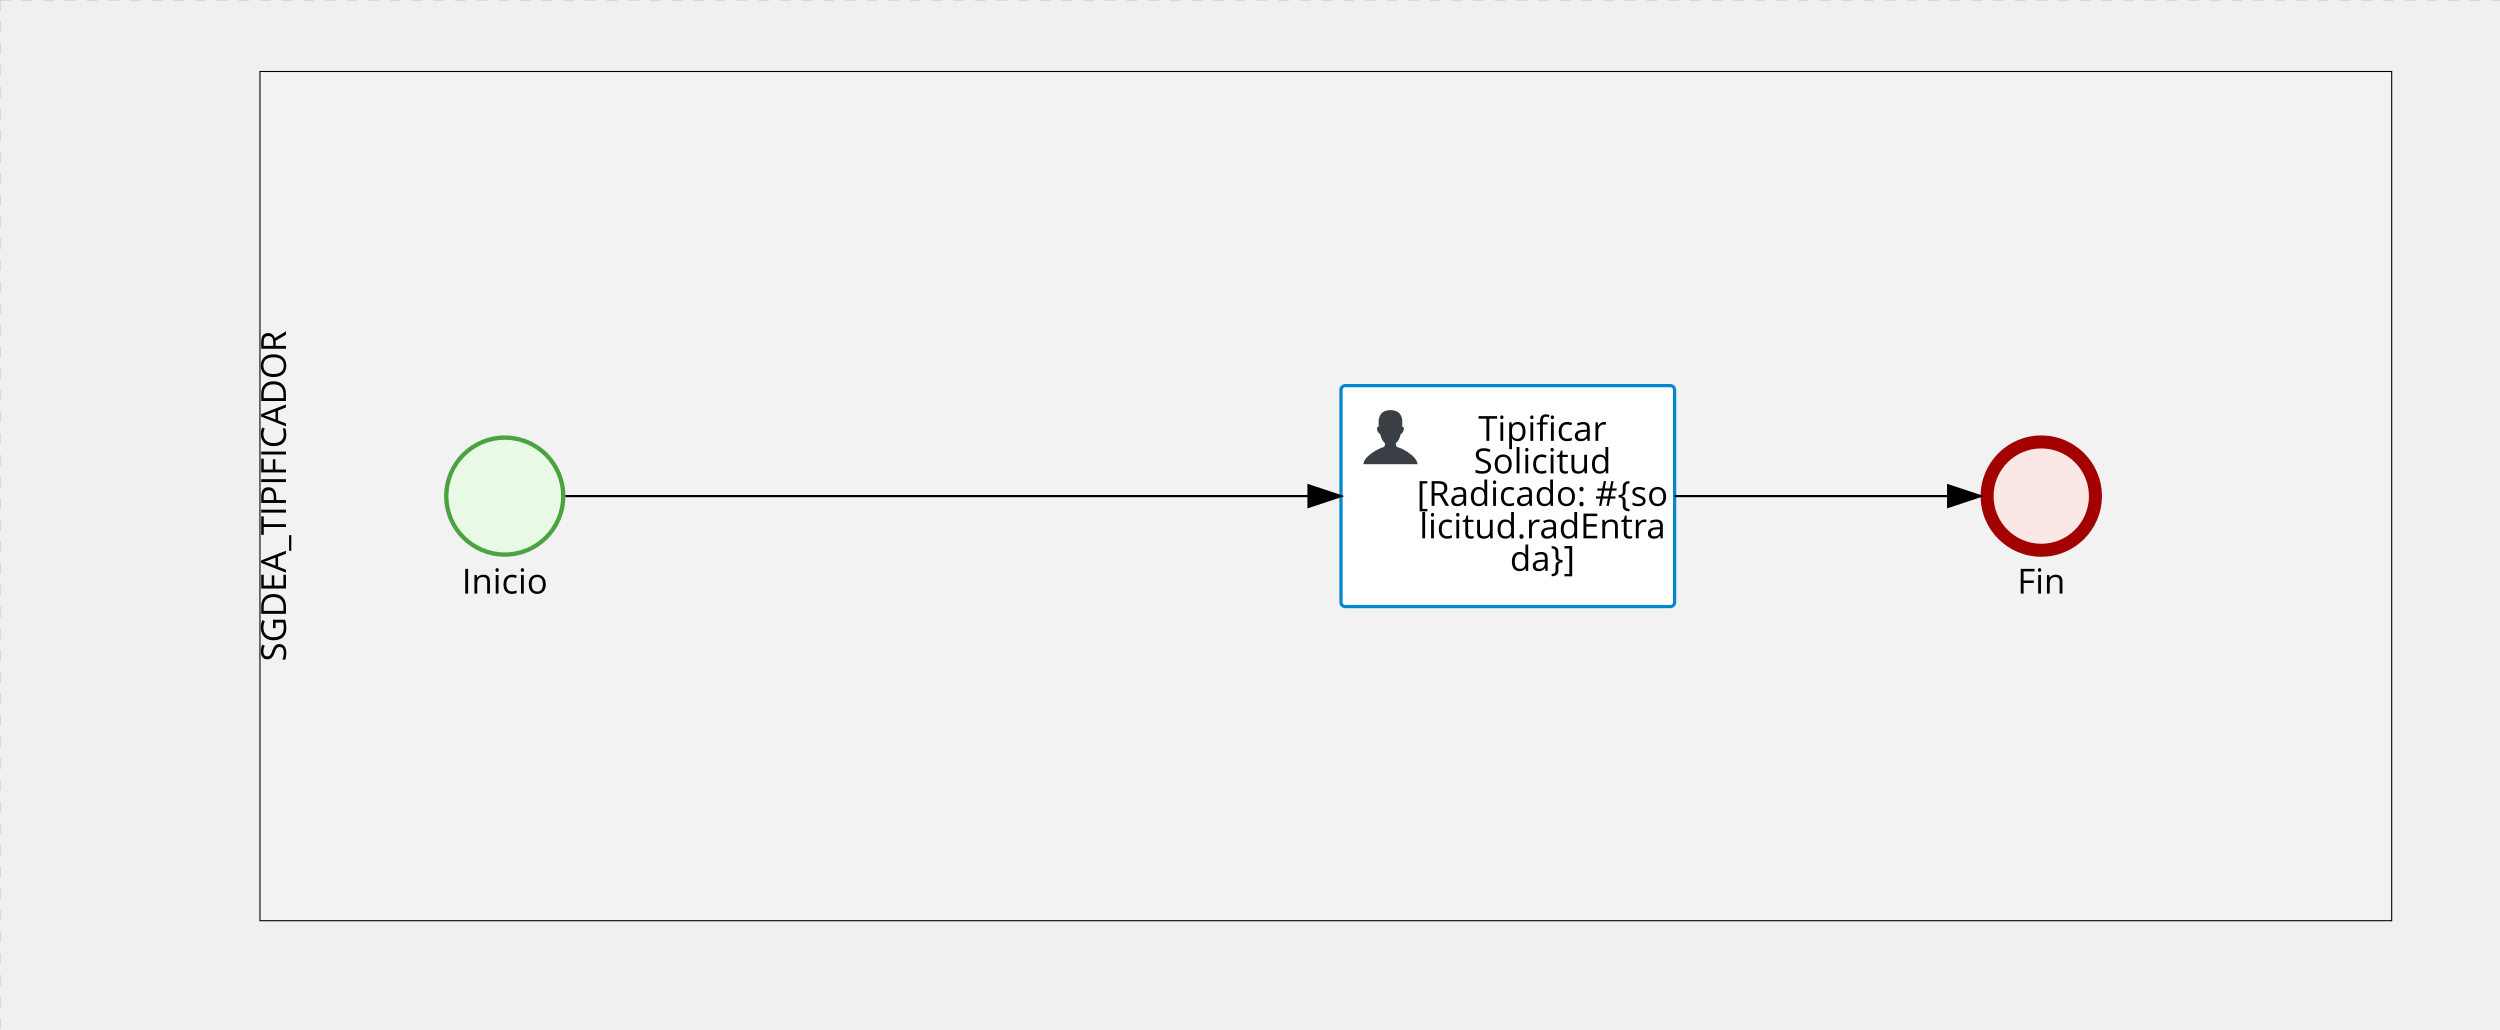
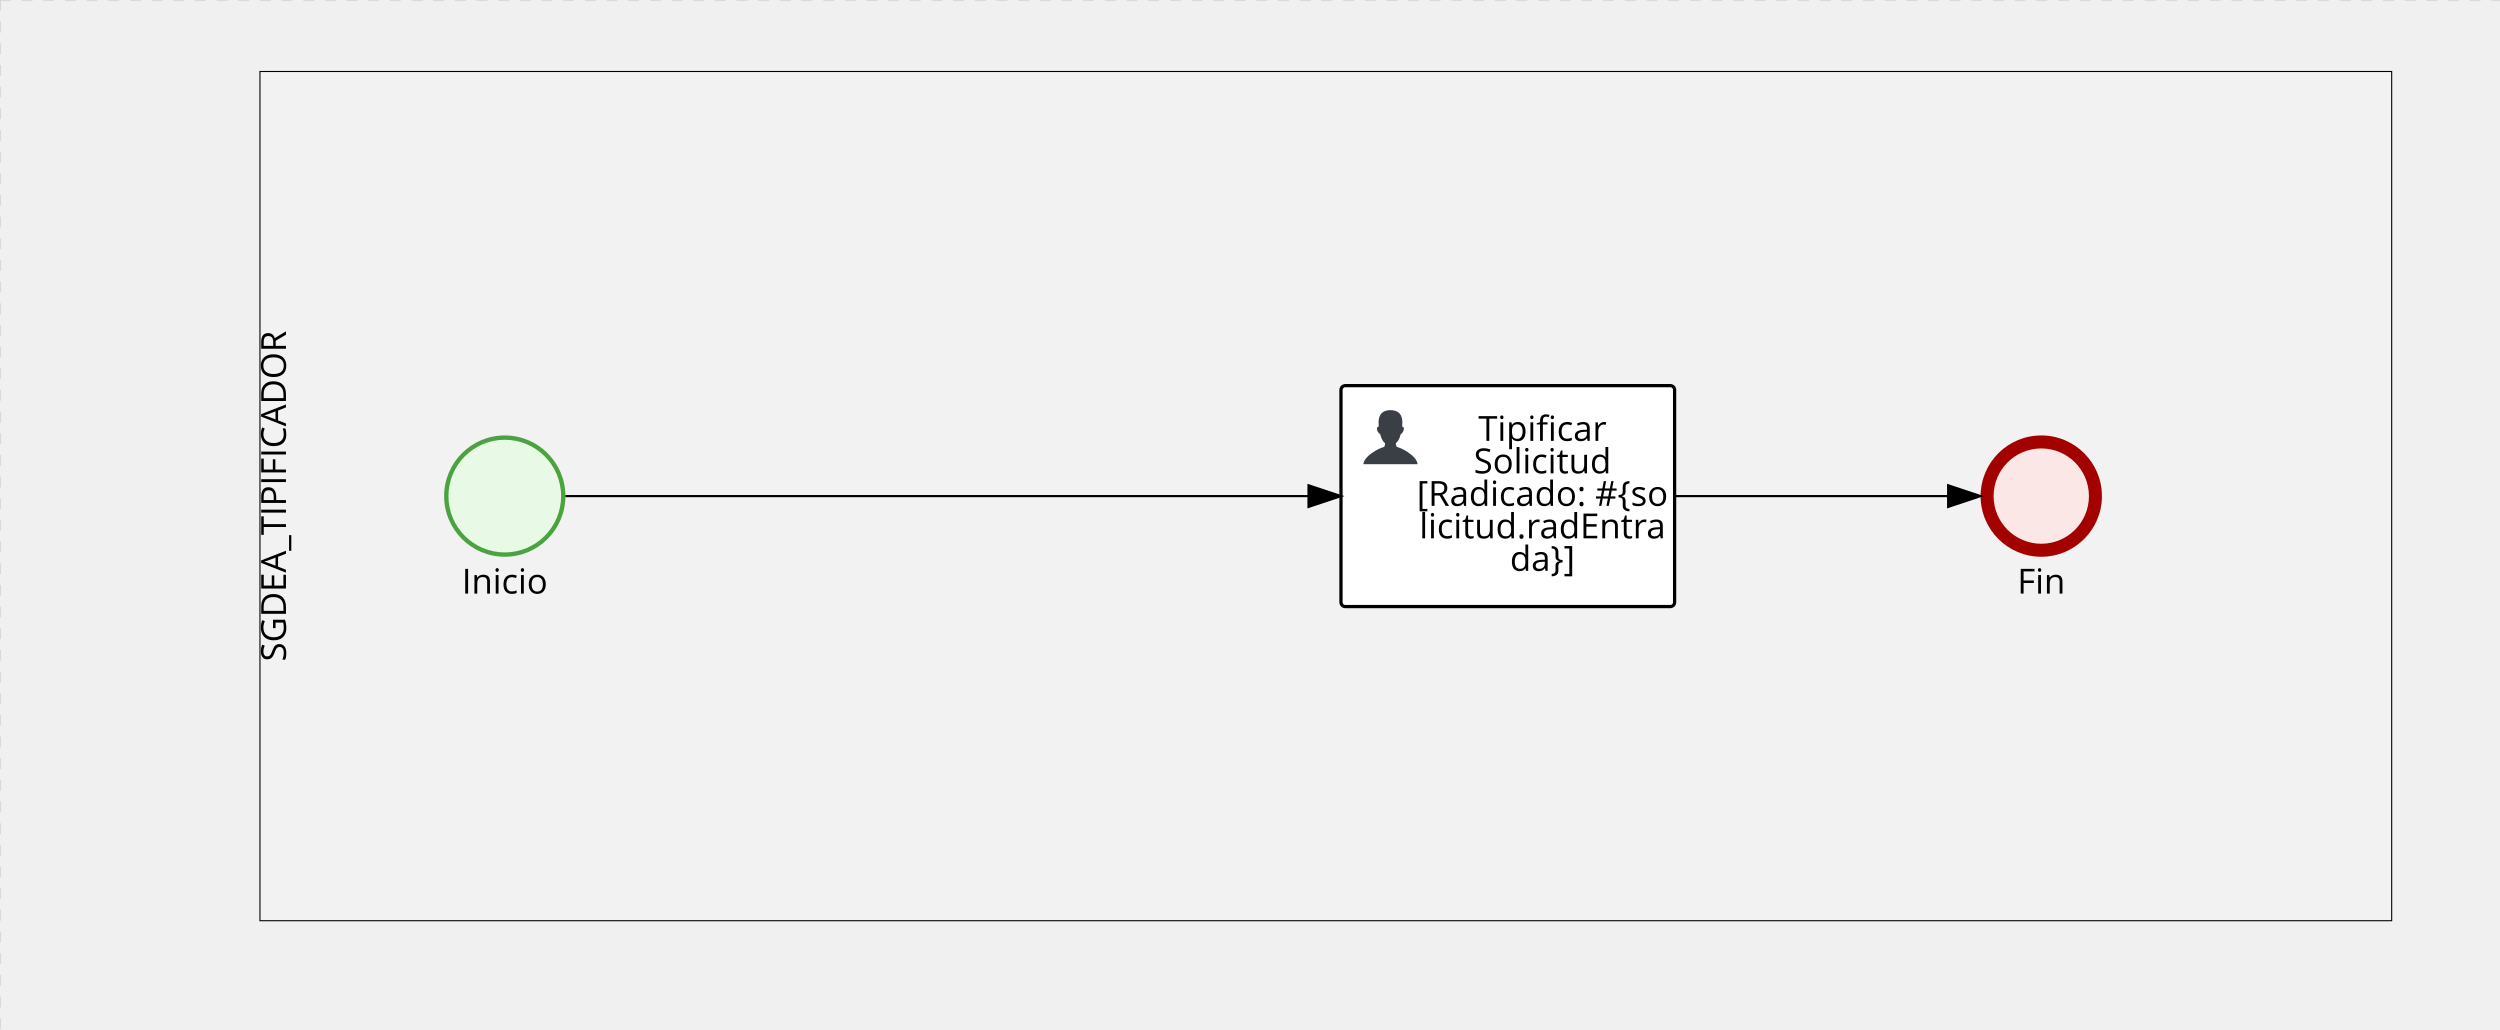
<svg xmlns="http://www.w3.org/2000/svg" version="1.1" width="1154" height="475" viewBox="0 0 1154 475">
  <defs />
  <g transform="matrix(1,0,0,1,0,0)">
    <g>
      <g>
        <g>
          <path fill="none" stroke="#d3d3d3" paint-order="fill stroke markers" d=" M 0 0 L 1200 0" stroke-miterlimit="10" stroke-opacity="0.8" stroke-dasharray="5" />
        </g>
        <g>
          <path fill="none" stroke="#d3d3d3" paint-order="fill stroke markers" d=" M 0 0 L 0 800" stroke-miterlimit="10" stroke-opacity="0.8" stroke-dasharray="5" />
        </g>
      </g>
      <g id="_7D6C44BD-B193-4B38-BBB4-1FC5B1ABE8BF" bpmn2nodeid="_7D6C44BD-B193-4B38-BBB4-1FC5B1ABE8BF" transform="matrix(1,0,0,1,120,33)">
        <g>
          <path fill="none" stroke="none" />
        </g>
        <g transform="matrix(1,0,0,1,0,0)">
          <path fill="#f2f2f2" stroke="none" id="_7D6C44BD-B193-4B38-BBB4-1FC5B1ABE8BF?shapeType=BACKGROUND" paint-order="stroke fill markers" d=" M 0 0 L 984 0 L 984 392 L 0 392 L 0 0 Z Z" />
        </g>
        <g transform="matrix(1,0,0,1,0,0)">
          <path fill="none" stroke="rgb(0,0,0)" id="_7D6C44BD-B193-4B38-BBB4-1FC5B1ABE8BF?shapeType=BORDER&amp;renderType=STROKE" paint-order="fill stroke markers" d=" M 0 0 L 984 0 L 984 392 L 0 392 L 0 0 Z Z" stroke-miterlimit="10" stroke-width="0.5" stroke-dasharray="" />
        </g>
        <g transform="matrix(-1.8369701987210297e-16,-1,1,-1.8369701987210297e-16,0,272.3242)">
          <text fill="#000000" stroke="none" font-family="Open Sans" font-size="12pt" font-style="normal" font-weight="normal" text-decoration="normal" x="76.324" y="12" text-anchor="middle" dominant-baseline="alphabetic">SGDEA_TIPIFICADOR</text>
        </g>
        <g id="_5B2E26A1-1B2F-4E1D-A101-D683A99B4B79" bpmn2nodeid="_5B2E26A1-1B2F-4E1D-A101-D683A99B4B79" transform="matrix(1,0,0,1,85,168)">
          <g>
            <path fill="none" stroke="none" />
          </g>
          <g transform="matrix(0.125,0,0,0.125,0,0)">
            <g transform="matrix(1,0,0,1,0,0)">
              <path fill="#e8fae6" stroke="none" id="_5B2E26A1-1B2F-4E1D-A101-D683A99B4B79?shapeType=BACKGROUND" paint-order="stroke fill markers" d=" M 0 0 M 444 224 C 444 263.9 434.2 300.8 414.4 334.5 C 394.7 368.2 368 394.9 334.4 414.5 C 300.8 434.1 263.9 444 224 444 C 184.1 444 147.2 434.2 113.5 414.4 C 79.8 394.7 53.1 368 33.5 334.4 C 13.9 300.8 4 263.9 4 224 C 4 184.1 13.8 147.2 33.6 113.5 C 53.4 79.8 80.1 53.1 113.6 33.5 C 147.1 13.9 184.1 4 224 4 C 263.9 4 300.8 13.8 334.5 33.6 C 368.2 53.4 394.9 80.1 414.5 113.6 C 434.1 147.1 444 184.1 444 224 Z" />
            </g>
            <g>
              <g transform="matrix(1,0,0,1,0,0)">
                <g transform="matrix(1,0,0,1,0,0)">
                  <path fill="#4aa241" stroke="none" id="_5B2E26A1-1B2F-4E1D-A101-D683A99B4B79?shapeType=BORDER&amp;renderType=FILL" paint-order="stroke fill markers" d=" M 0 0 M 224 0 C 100.3 0 0 100.3 0 224 C 0 347.7 100.3 448 224 448 C 347.7 448 448 347.7 448 224 C 448 100.3 347.7 0 224 0 Z M 0 0 M 224 432 C 109.1 432 16 338.9 16 224 C 16 109.1 109.1 16 224 16 C 338.9 16 432 109.1 432 224 C 432 338.9 338.9 432 224 432 Z" />
                </g>
              </g>
            </g>
          </g>
          <g transform="matrix(1,0,0,1,8.171875,61)">
            <text fill="#000000" stroke="none" font-family="Open Sans" font-size="12pt" font-style="normal" font-weight="normal" text-decoration="normal" x="19.828" y="12" text-anchor="middle" dominant-baseline="alphabetic">Inicio</text>
          </g>
        </g>
        <g id="_22B9B470-7E09-4875-A3A4-DF1D70F91707" bpmn2nodeid="_22B9B470-7E09-4875-A3A4-DF1D70F91707" transform="matrix(1,0,0,1,794.25,168)">
          <g>
            <path fill="none" stroke="none" />
          </g>
          <g transform="matrix(0.125,0,0,0.125,0,0)">
            <g transform="matrix(1,0,0,1,0,0)">
              <path fill="#fce7e7" stroke="none" id="_22B9B470-7E09-4875-A3A4-DF1D70F91707?shapeType=BACKGROUND" paint-order="stroke fill markers" d=" M 0 0 M 444 224 C 444 263.9 434.2 300.8 414.4 334.5 C 394.7 368.2 368 394.9 334.4 414.5 C 300.8 434.1 263.9 444 224 444 C 184.1 444 147.2 434.2 113.5 414.4 C 79.8 394.7 53.1 368 33.5 334.4 C 13.9 300.8 4 263.9 4 224 C 4 184.1 13.8 147.2 33.6 113.5 C 53.4 79.8 80.1 53.1 113.6 33.5 C 147.1 13.9 184.1 4 224 4 C 263.9 4 300.8 13.8 334.5 33.6 C 368.2 53.4 394.9 80.1 414.5 113.6 C 434.1 147.1 444 184.1 444 224 Z" />
            </g>
            <g>
              <g transform="matrix(1,0,0,1,0,0)">
                <g transform="matrix(1,0,0,1,0,0)">
                  <path fill="rgb(163,0,0)" stroke="none" id="_22B9B470-7E09-4875-A3A4-DF1D70F91707?shapeType=BORDER&amp;renderType=FILL" paint-order="stroke fill markers" d=" M 0 0 M 224 0 C 100.3 0 0 100.3 0 224 C 0 347.7 100.3 448 224 448 C 347.7 448 448 347.7 448 224 C 448 100.3 347.7 0 224 0 Z M 0 0 M 224 400 C 126.8 400 48 321.2 48 224 C 48 126.8 126.8 48 224 48 C 321.2 48 400 126.8 400 224 C 400 321.2 321.2 400 224 400 Z" />
                </g>
              </g>
            </g>
          </g>
          <g transform="matrix(1,0,0,1,16.9375,61)">
            <text fill="#000000" stroke="none" font-family="Open Sans" font-size="12pt" font-style="normal" font-weight="normal" text-decoration="normal" x="11.062" y="12" text-anchor="middle" dominant-baseline="alphabetic">Fin</text>
          </g>
        </g>
        <g id="_A4119C14-988B-4F1F-ADA0-B65BCD090CFC" bpmn2nodeid="_A4119C14-988B-4F1F-ADA0-B65BCD090CFC" transform="matrix(1,0,0,1,499,145)">
          <g>
            <path fill="none" stroke="none" />
          </g>
          <g transform="matrix(1,0,0,1,0,0)">
            <path fill="#ffffff" stroke="none" id="_A4119C14-988B-4F1F-ADA0-B65BCD090CFC?shapeType=BACKGROUND" paint-order="stroke fill markers" d=" M 2 0 L 152 0 L 152 0 A 2 2 0 0 1 154 2 L 154 100 L 154 100 A 2 2 0 0 1 152 102 L 2 102 L 2 102 A 2 2 0 0 1 0 100 L 0 2 L 0 2 A 2 2 0 0 1 2 0 Z" />
          </g>
          <g transform="matrix(1,0,0,1,0,0)">
-             <path fill="none" stroke="rgb(0,136,206)" id="_A4119C14-988B-4F1F-ADA0-B65BCD090CFC?shapeType=BORDER&amp;renderType=STROKE" paint-order="fill stroke markers" d=" M 2 0 L 152 0 L 152 0 A 2 2 0 0 1 154 2 L 154 100 L 154 100 A 2 2 0 0 1 152 102 L 2 102 L 2 102 A 2 2 0 0 1 0 100 L 0 2 L 0 2 A 2 2 0 0 1 2 0 Z" stroke-miterlimit="10" stroke-width="1.5" stroke-dasharray="" />
+             <path fill="none" stroke="rgb(0,0,0)" id="_A4119C14-988B-4F1F-ADA0-B65BCD090CFC?shapeType=BORDER&amp;renderType=STROKE" paint-order="fill stroke markers" d=" M 2 0 L 152 0 L 152 0 A 2 2 0 0 1 154 2 L 154 100 L 154 100 A 2 2 0 0 1 152 102 L 2 102 L 2 102 A 2 2 0 0 1 0 100 L 0 2 L 0 2 A 2 2 0 0 1 2 0 Z" stroke-miterlimit="10" stroke-width="1.5" stroke-dasharray="" />
          </g>
          <g>
            <g transform="matrix(0.06,0,0,0.06,9.4,9.4)">
              <g transform="matrix(1,0,0,1,0,0)">
                <path fill="#393f44" stroke="none" id="_A4119C14-988B-4F1F-ADA0-B65BCD090CFC_task__Rp8r__WReX" paint-order="stroke fill markers" d=" M 0 0 M 16 445.21 C 16 440.869 18.784 431.129 22.001 424.217 C 35.768 394.64 77.283 359.28 129 333.084 C 144.516 325.224 157.347 319.964 167.807 317.174 C 171.932 316.074 175.729 314.414 176.525 313.363 C 178.894 310.234 180.914 302.908 181.727 294.5 L 182.5 286.5 L 178.507 283.455 C 166.303 274.146 154.284 251.678 148.04 226.5 C 145.611 216.707 145.056 215.462 142.984 215.158 C 141.703 214.97 138.083 212.243 134.939 209.099 C 123.233 197.393 116.891 177.376 121.44 166.49 C 123.002 162.751 128.155 159.01 131.75 159.004 C 134.448 159 134.471 158.603 132.914 138.788 C 130.927 113.496 134.279 92.265 143.132 74.076 C 152.232 55.38 167.569 42.882 189.049 36.66 C 210.203 30.532 237.797 30.532 258.951 36.66 C 300.042 48.563 318.958 83.806 314.955 141 C 314.32 150.075 313.624 157.788 313.409 158.14 C 313.194 158.493 314.575 159.073 316.479 159.43 C 328.929 161.766 330.986 177.018 321.496 196.621 C 316.903 206.109 309.357 214.508 304.817 215.185 C 303.023 215.453 302.293 217.146 299.943 226.5 C 296.659 239.567 294.474 245.305 287.948 257.995 C 282.491 268.606 273.035 281.109 268.108 284.229 L 264.871 286.278 L 265.518 292.889 C 266.345 301.33 268.639 309.871 270.877 312.837 C 272.067 314.415 275.002 315.79 280.063 317.139 C 291.069 320.075 303.617 325.274 321 334.102 C 369.815 358.891 410.848 393.758 425.032 422.5 C 429.07 430.682 432 440.232 432 445.21 L 432 448 L 224 448 L 16 448 L 16 445.21 Z" />
              </g>
            </g>
          </g>
          <g transform="matrix(1,0,0,1,4.04,13.68)">
            <g transform="matrix(0.04,0,0,0.04,63.36,69.12)">
              <g transform="matrix(1,0,0,1,0,0)">
                <path fill="none" stroke="none" />
              </g>
              <g transform="matrix(1,0,0,1,0,0)">
                <path fill="none" stroke="none" />
              </g>
            </g>
          </g>
          <g transform="matrix(1,0,0,1,35,13.5)">
            <text fill="#000000" stroke="none" font-family="Open Sans" font-size="12pt" font-style="normal" font-weight="normal" text-decoration="normal" x="58" y="12" text-anchor="middle" dominant-baseline="alphabetic">      Tipificar        </text>
            <text fill="#000000" stroke="none" font-family="Open Sans" font-size="12pt" font-style="normal" font-weight="normal" text-decoration="normal" x="58" y="27" text-anchor="middle" dominant-baseline="alphabetic">      Solicitud       </text>
            <text fill="#000000" stroke="none" font-family="Open Sans" font-size="12pt" font-style="normal" font-weight="normal" text-decoration="normal" x="58" y="42" text-anchor="middle" dominant-baseline="alphabetic">[Radicado: #{so</text>
            <text fill="#000000" stroke="none" font-family="Open Sans" font-size="12pt" font-style="normal" font-weight="normal" text-decoration="normal" x="58" y="57" text-anchor="middle" dominant-baseline="alphabetic">licitud.radEntra </text>
            <text fill="#000000" stroke="none" font-family="Open Sans" font-size="12pt" font-style="normal" font-weight="normal" text-decoration="normal" x="58" y="72" text-anchor="middle" dominant-baseline="alphabetic">          da}]           </text>
          </g>
        </g>
      </g>
      <g transform="matrix(1,0,0,1,120,33)" />
      <g transform="matrix(1,0,0,1,205,201)" />
      <g transform="matrix(1,0,0,1,914.25,201)" />
      <g id="_01262823-6420-41B7-8727-0F4B2F92A982" bpmn2nodeid="_01262823-6420-41B7-8727-0F4B2F92A982">
        <g>
          <path fill="none" stroke="#000000" paint-order="fill stroke markers" d=" M 261 229 L 604 229" stroke-miterlimit="10" stroke-dasharray="" />
        </g>
        <g transform="matrix(1,0,0,1,261,229)" />
        <g transform="matrix(6.123233995736766e-17,1,-1,6.123233995736766e-17,619,224)">
          <path fill="#000000" stroke="#000000" paint-order="fill stroke markers" d=" M 10 15 L 0 15 L 5 0 Z" stroke-miterlimit="10" stroke-dasharray="" />
        </g>
        <g transform="matrix(1,0,0,1,340,219)" />
      </g>
      <g id="_CFDF4291-B110-4AD5-A562-38418015A67E" bpmn2nodeid="_CFDF4291-B110-4AD5-A562-38418015A67E">
        <g>
          <path fill="none" stroke="#000000" paint-order="fill stroke markers" d=" M 773 229 L 899.25 229" stroke-miterlimit="10" stroke-dasharray="" />
        </g>
        <g transform="matrix(1,0,0,1,773,229)" />
        <g transform="matrix(6.123233995736766e-17,1,-1,6.123233995736766e-17,914.25,224)">
          <path fill="#000000" stroke="#000000" paint-order="fill stroke markers" d=" M 10 15 L 0 15 L 5 0 Z" stroke-miterlimit="10" stroke-dasharray="" />
        </g>
        <g transform="matrix(1,0,0,1,773,219)" />
      </g>
      <g transform="matrix(1,0,0,1,619,178)" />
    </g>
  </g>
</svg>
